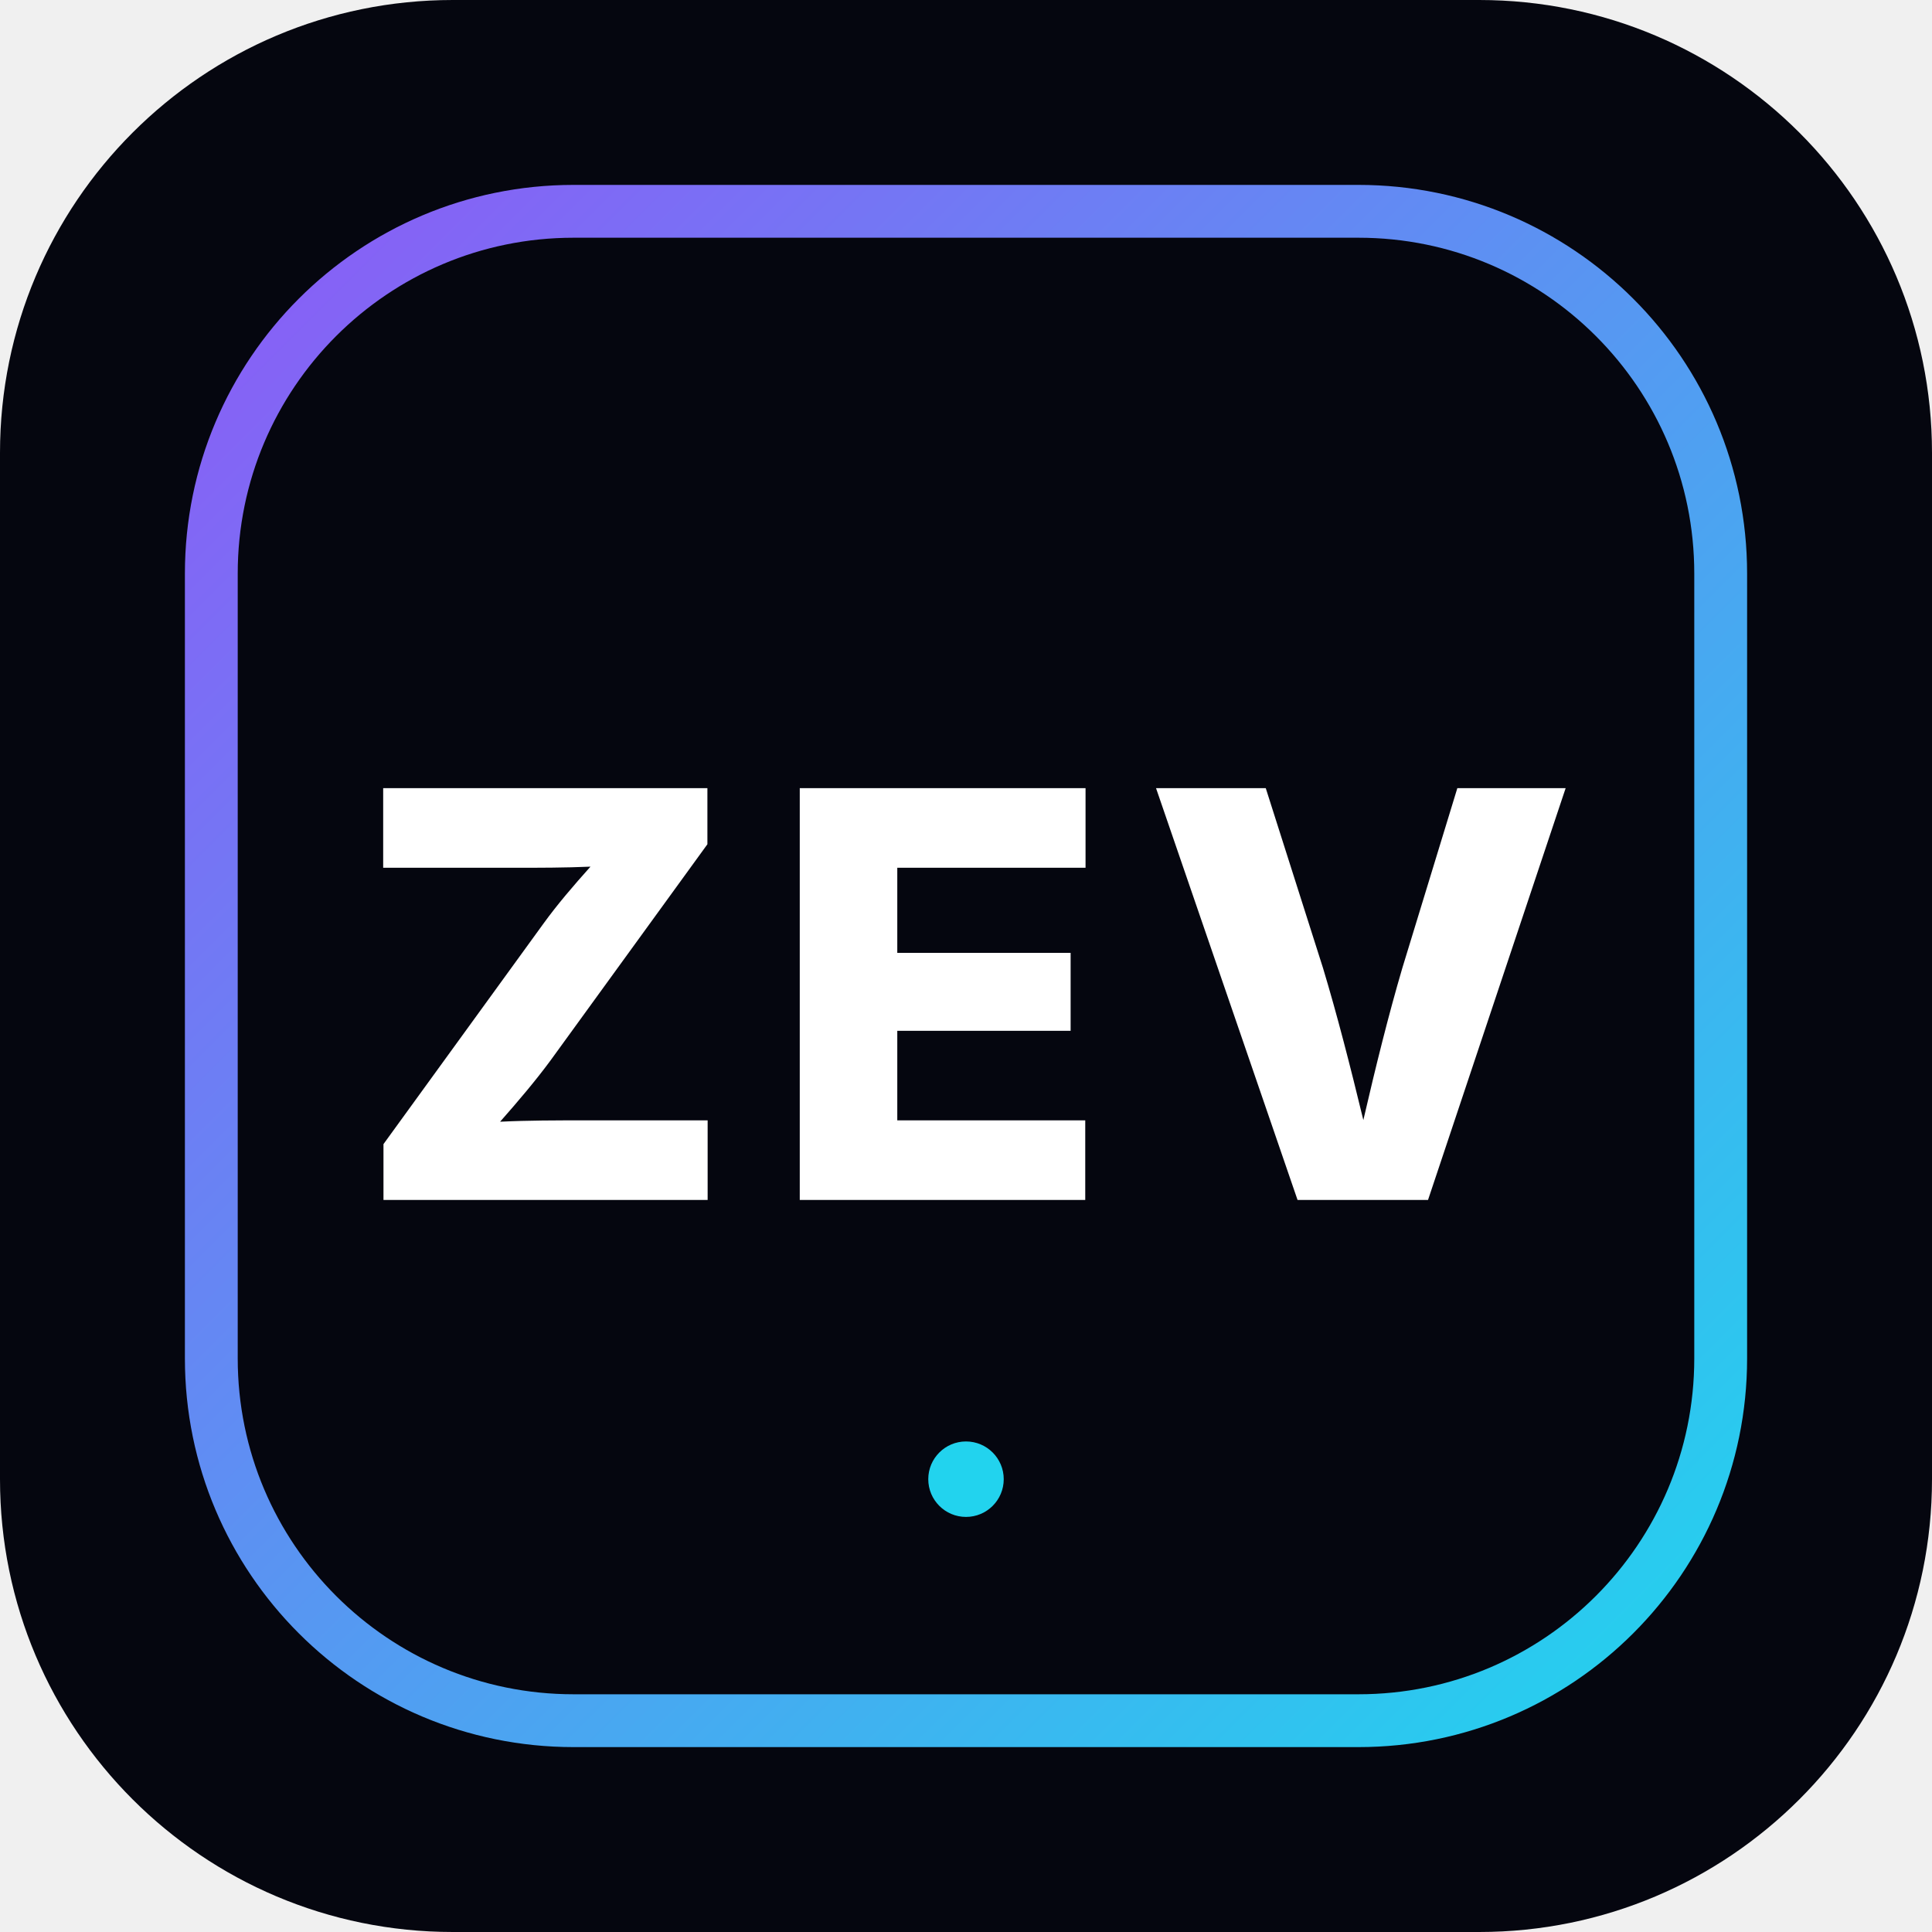
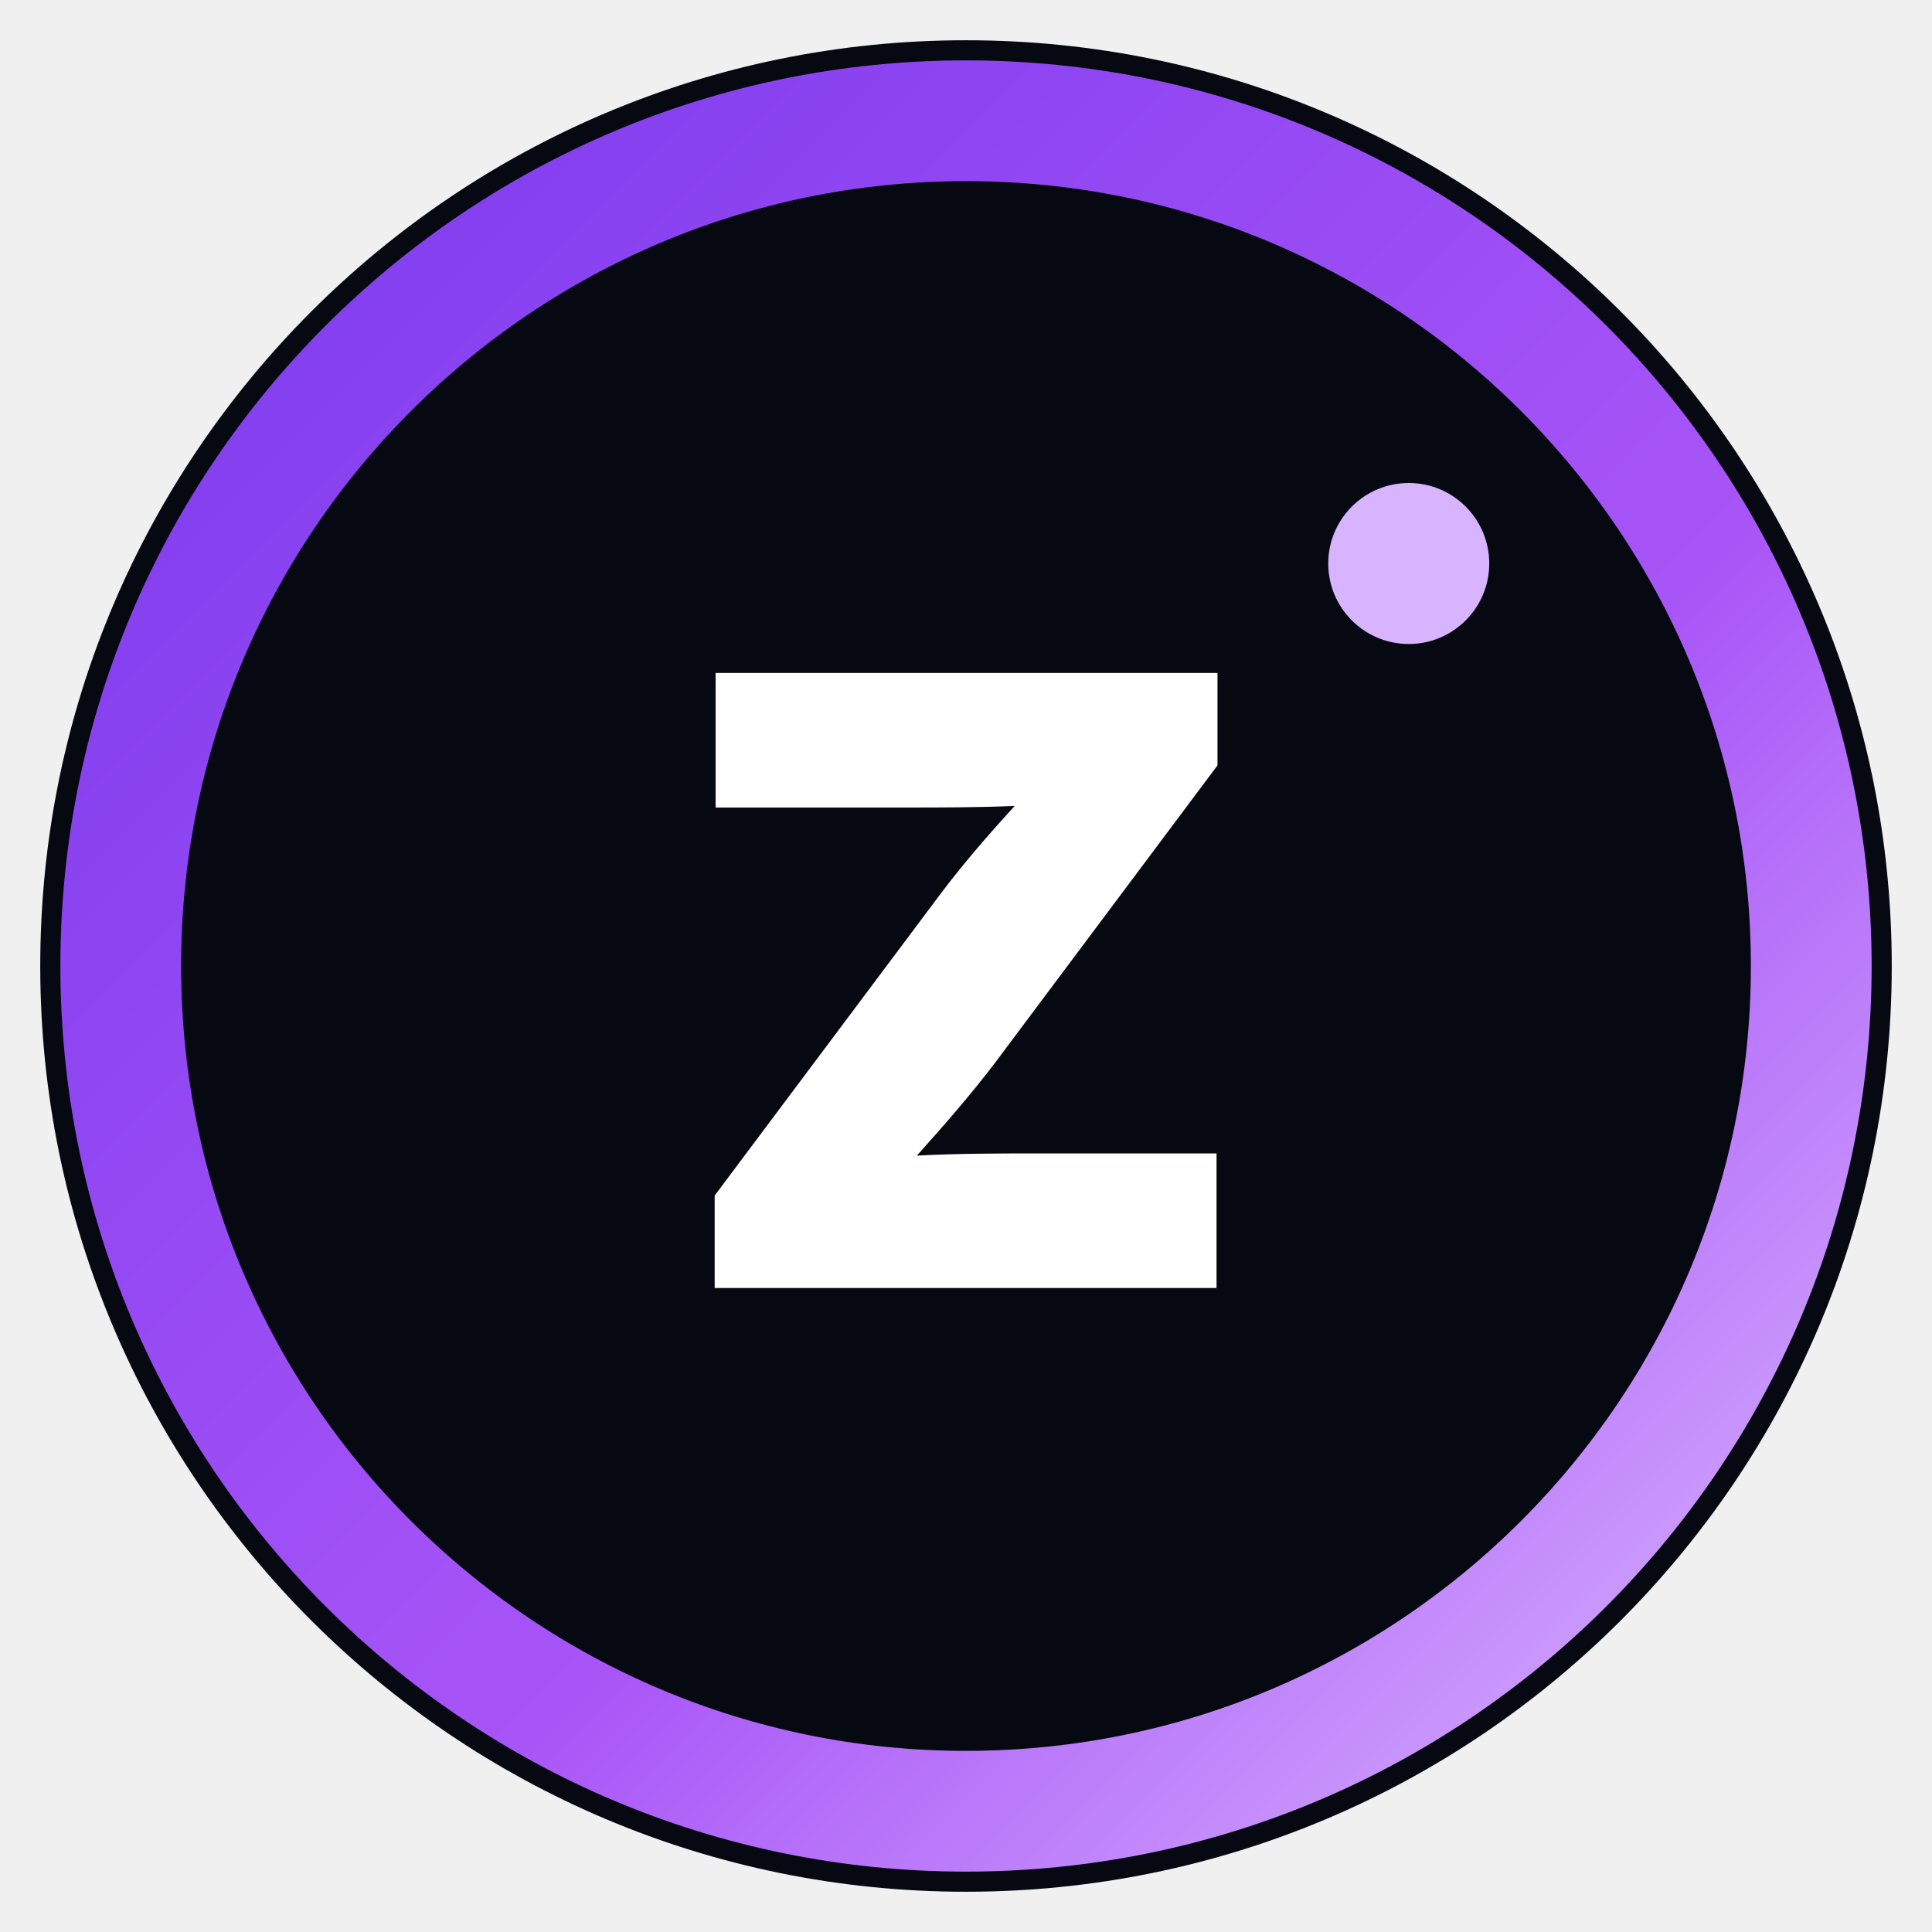
- <svg xmlns="http://www.w3.org/2000/svg" viewBox="0 0 512 512">
+ <svg xmlns="http://www.w3.org/2000/svg" viewBox="0 0 96 96">
  <defs>
-     <linearGradient id="g" x1="0" y1="0" x2="1" y2="1">
-       <stop offset="0" stop-color="#8b5cf6" />
-       <stop offset="1" stop-color="#22d3ee" />
+     <linearGradient id="zb" x1="0" y1="0" x2="1" y2="1">
+       <stop offset="0" stop-color="#7c3aed" />
+       <stop offset="0.6" stop-color="#a855f7" />
+       <stop offset="1" stop-color="#d8b4fe" />
    </linearGradient>
  </defs>
-   <rect width="512" height="512" rx="120" fill="#05060f" />
-   <rect x="56" y="56" width="400" height="400" rx="96" fill="none" stroke="url(#g)" stroke-width="14" />
-   <text x="256" y="318" text-anchor="middle" font-family="system-ui,-apple-system,sans-serif" font-weight="800" font-size="150" fill="#ffffff" letter-spacing="8">ZEV</text>
-   <circle cx="256" cy="392" r="10" fill="#22d3ee" />
+   <circle cx="48" cy="48" r="46" fill="#070912" />
+   <circle cx="48" cy="48" r="42" fill="none" stroke="url(#zb)" stroke-width="6" />
+   <text x="48" y="64" text-anchor="middle" font-family="system-ui,-apple-system,sans-serif" font-weight="900" font-size="42" fill="#ffffff">Z</text>
+   <circle cx="70" cy="28" r="4" fill="#d8b4fe" />
</svg>
